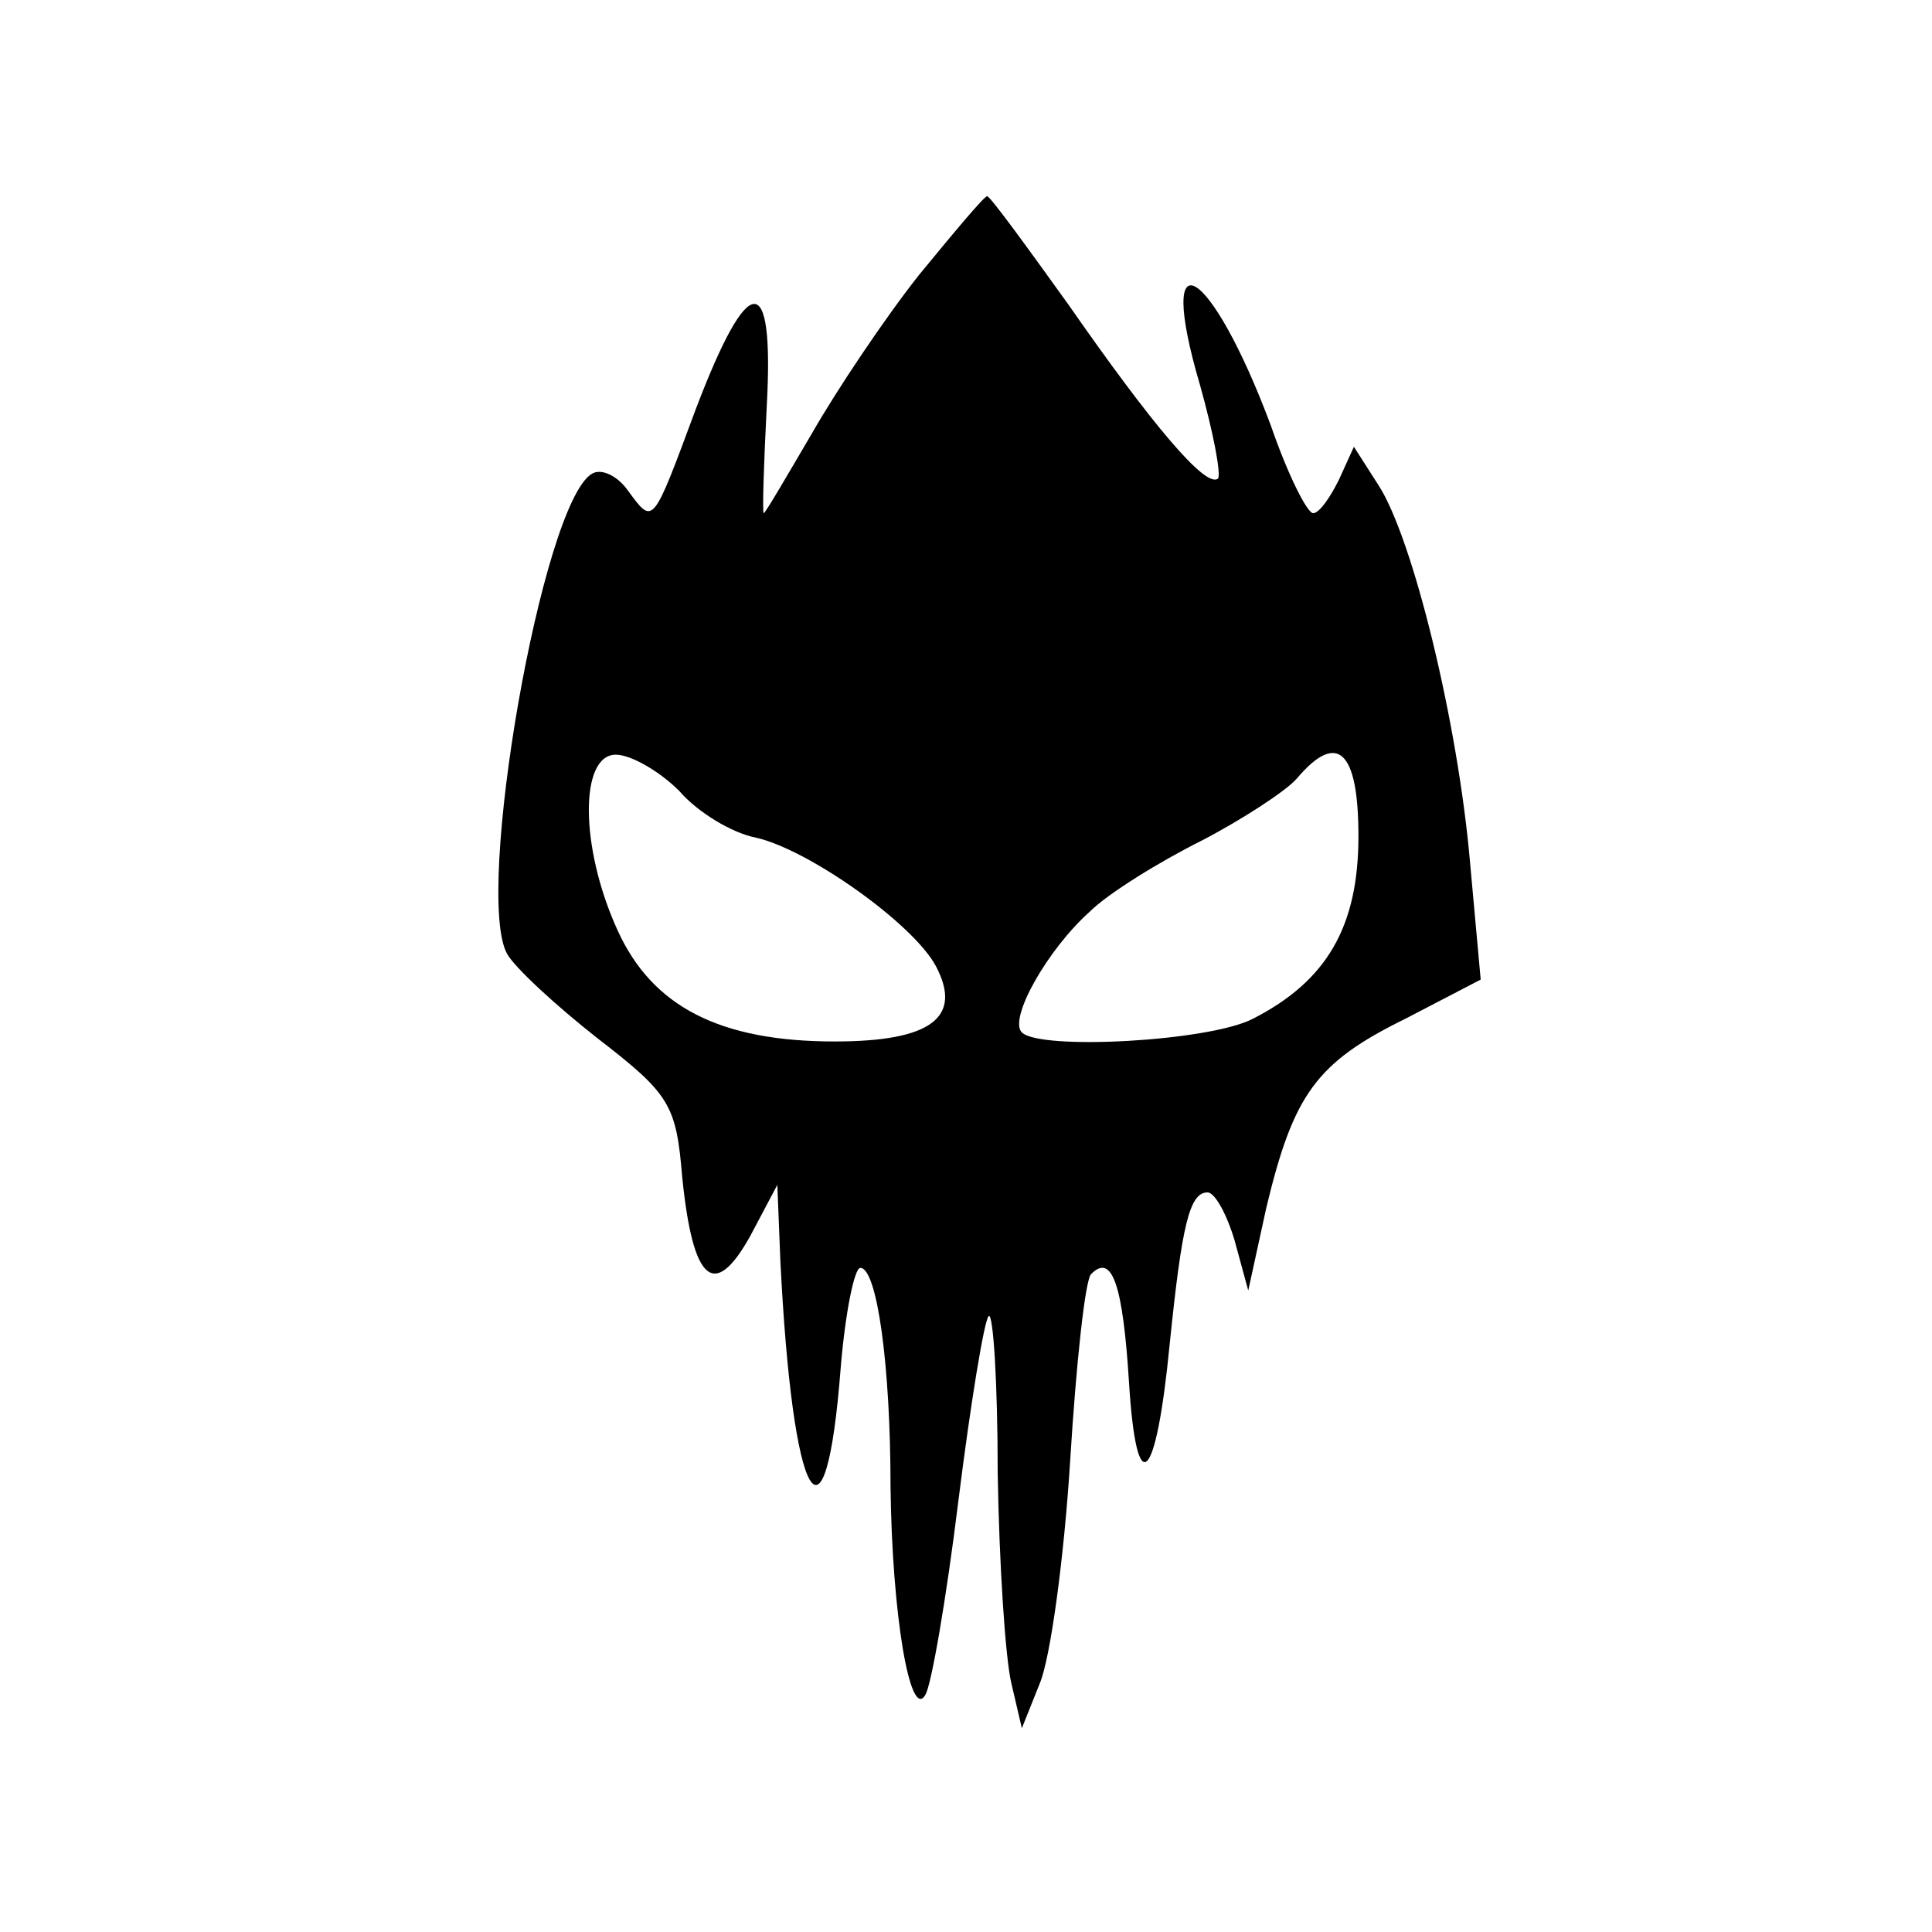
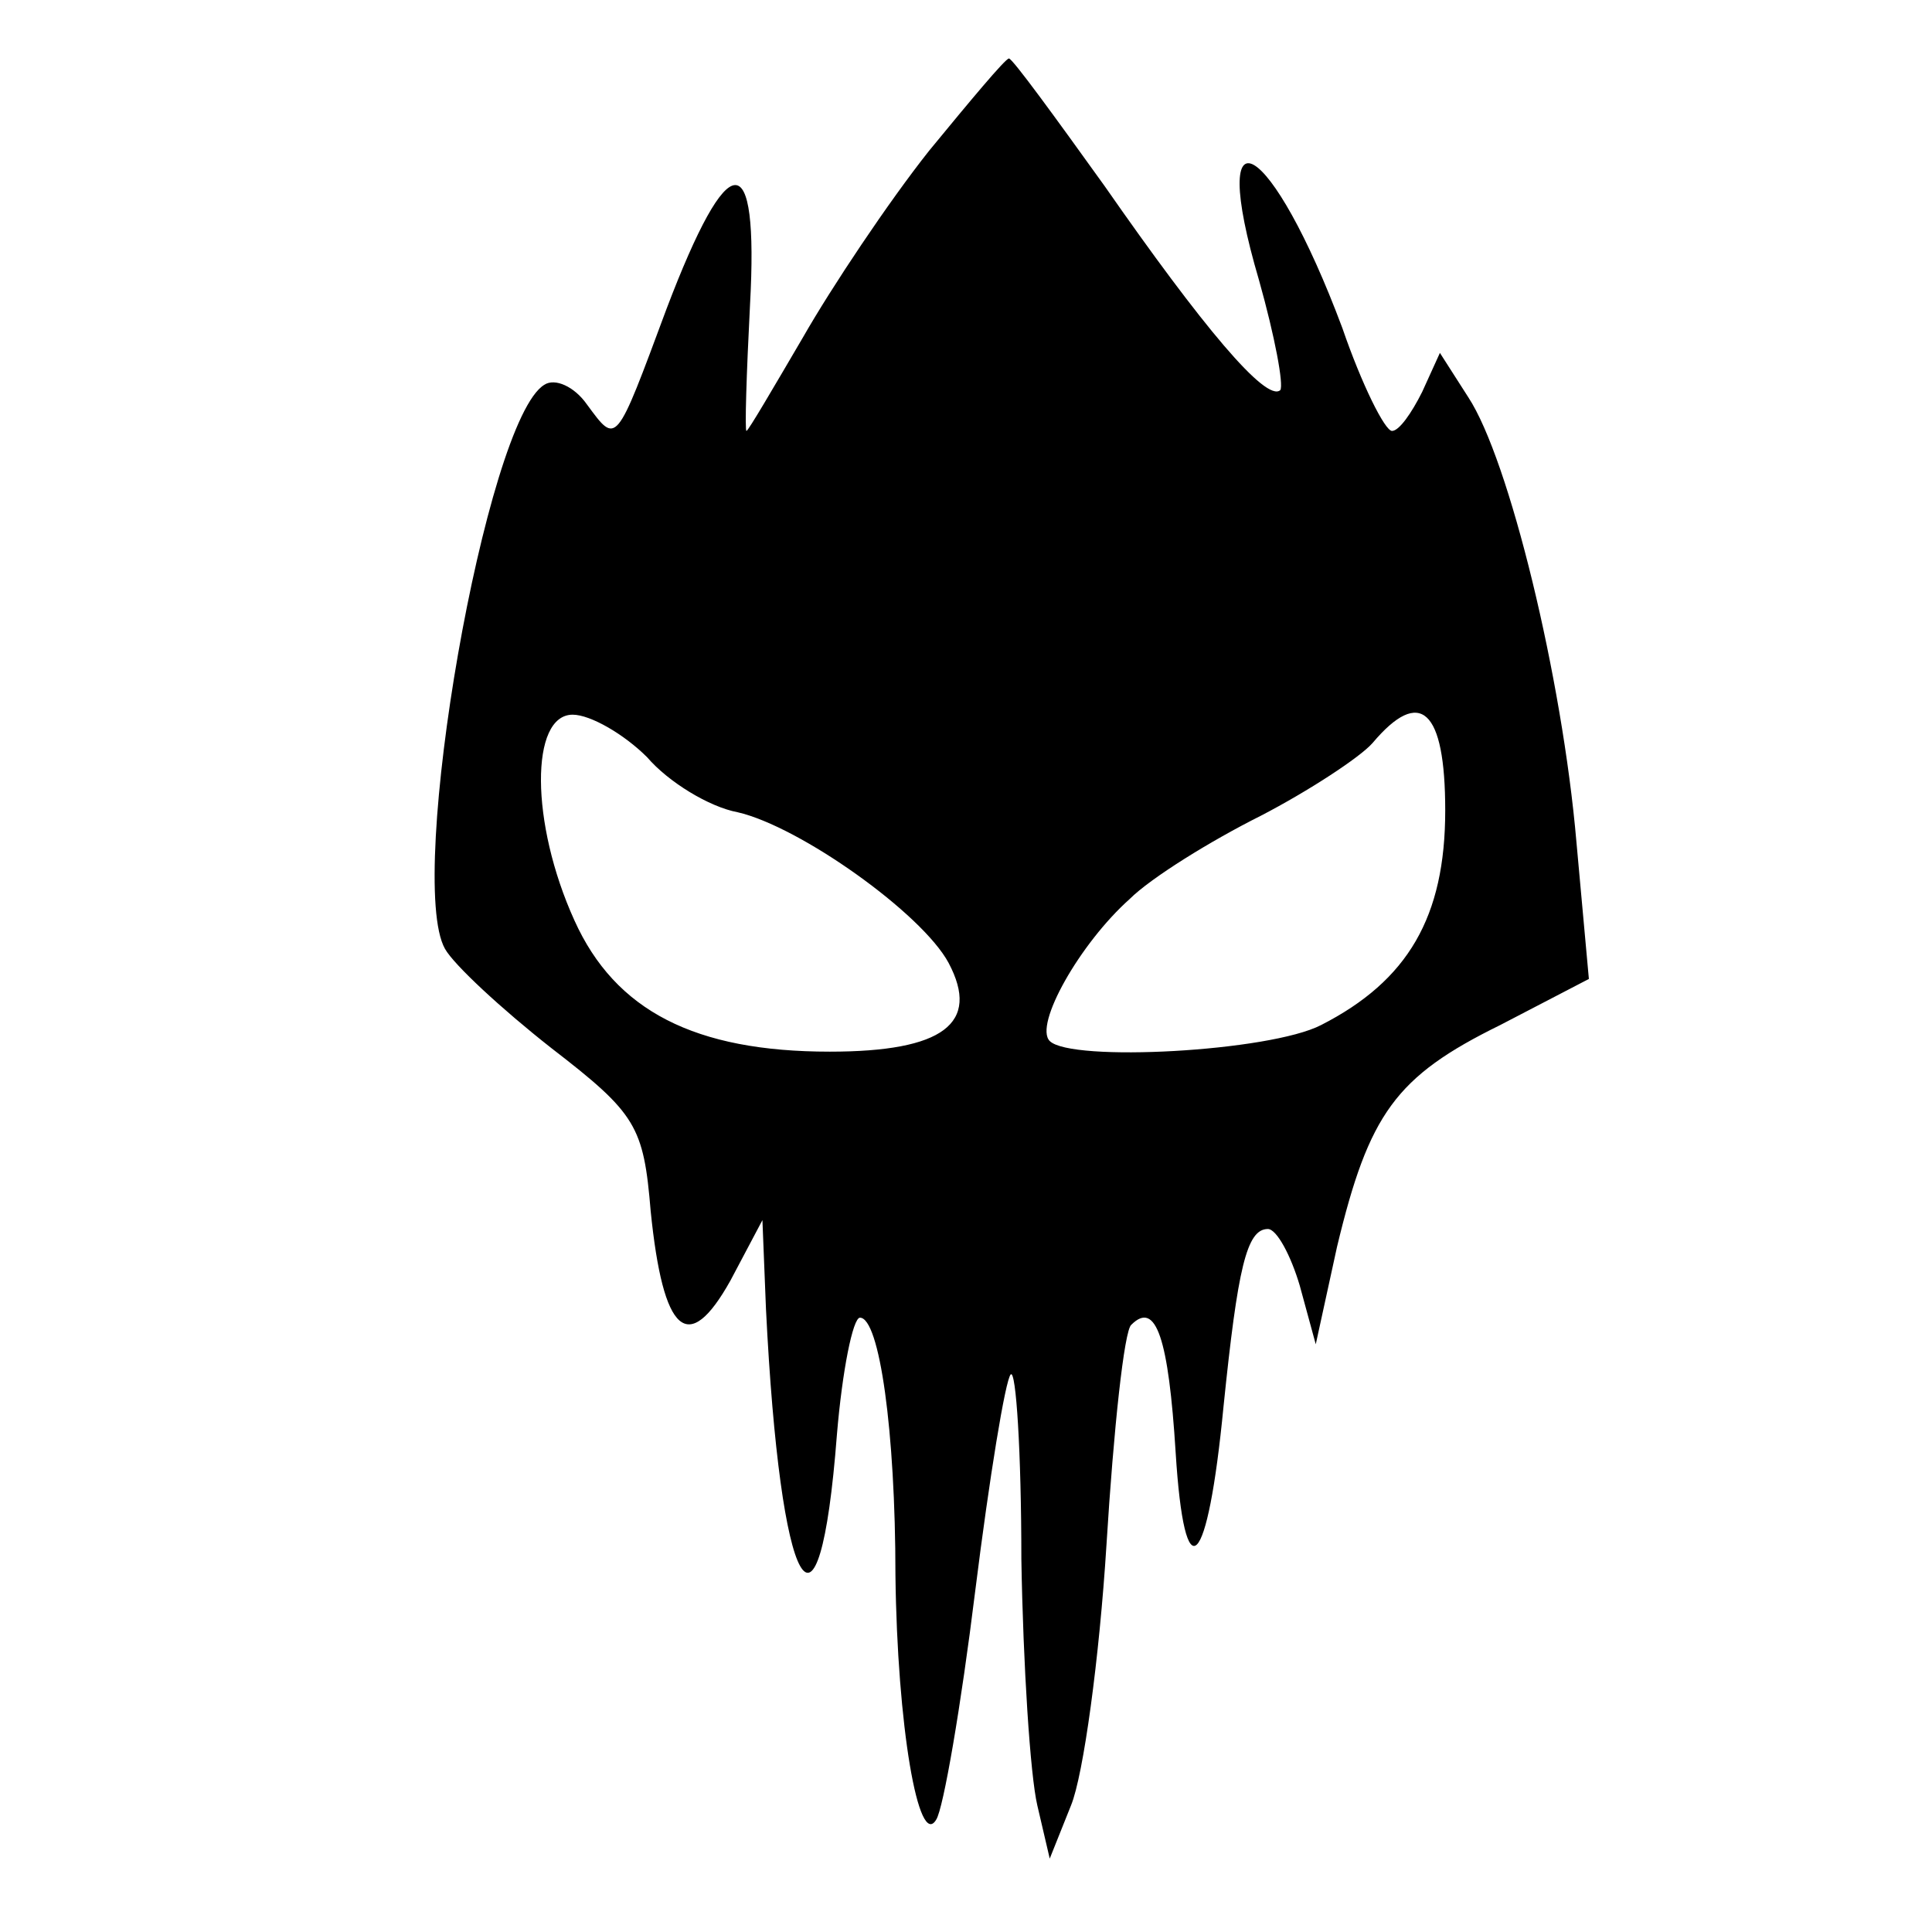
- <svg xmlns="http://www.w3.org/2000/svg" version="1.0" width="128pt" height="128pt" viewBox="0 0 128 128" preserveAspectRatio="xMidYMid meet">
-   <g transform="translate(0,128) scale(0.1,-0.1)" fill="#000000" stroke="none">
+ <svg xmlns="http://www.w3.org/2000/svg" version="1.0" width="128pt" height="128pt" viewBox="10 -139 128 128" preserveAspectRatio="xMidYMid meet">
+   <g transform="scale(0.1175,-0.1175)" fill="#000000" stroke="none">
    <path d="M609 1098 c-23 -29 -55 -77 -71 -105 -17 -29 -31 -53 -32 -53 -1 0 0 32 2 71 5 91 -12 90 -47 -2 -29 -78 -28 -77 -45 -54 -7 10 -18 15 -24 11 -33 -20 -78 -279 -56 -318 5 -9 32 -34 60 -56 48 -37 52 -44 56 -92 7 -69 21 -82 45 -39 l18 34 2 -50 c8 -162 30 -201 40 -71 3 36 9 66 13 66 11 0 20 -64 20 -145 1 -85 13 -155 23 -138 4 6 14 64 22 129 8 64 17 119 20 122 3 3 6 -44 6 -104 1 -60 5 -122 9 -139 l7 -30 12 30 c7 17 16 83 20 147 4 65 10 121 14 124 14 14 21 -8 25 -72 5 -80 18 -67 27 26 8 78 13 100 25 100 5 0 13 -15 18 -32 l9 -33 12 55 c18 75 33 96 92 125 l50 26 -7 77 c-8 93 -38 216 -61 251 l-16 25 -10 -22 c-6 -12 -13 -22 -17 -22 -4 0 -17 26 -28 58 -40 107 -77 129 -47 27 9 -32 14 -59 12 -62 -8 -7 -44 36 -99 115 -28 39 -52 72 -54 72 -2 0 -22 -24 -45 -52z m-159 -342 c12 -14 35 -28 51 -31 35 -8 104 -57 119 -85 18 -34 -3 -50 -67 -50 -76 0 -121 23 -144 74 -25 55 -25 116 -1 116 10 0 29 -11 42 -24z m450 -30 c0 -60 -21 -96 -70 -121 -29 -15 -141 -21 -153 -9 -9 9 17 55 45 80 12 12 46 33 74 47 27 14 56 33 63 41 27 32 41 19 41 -38z" />
  </g>
</svg>
